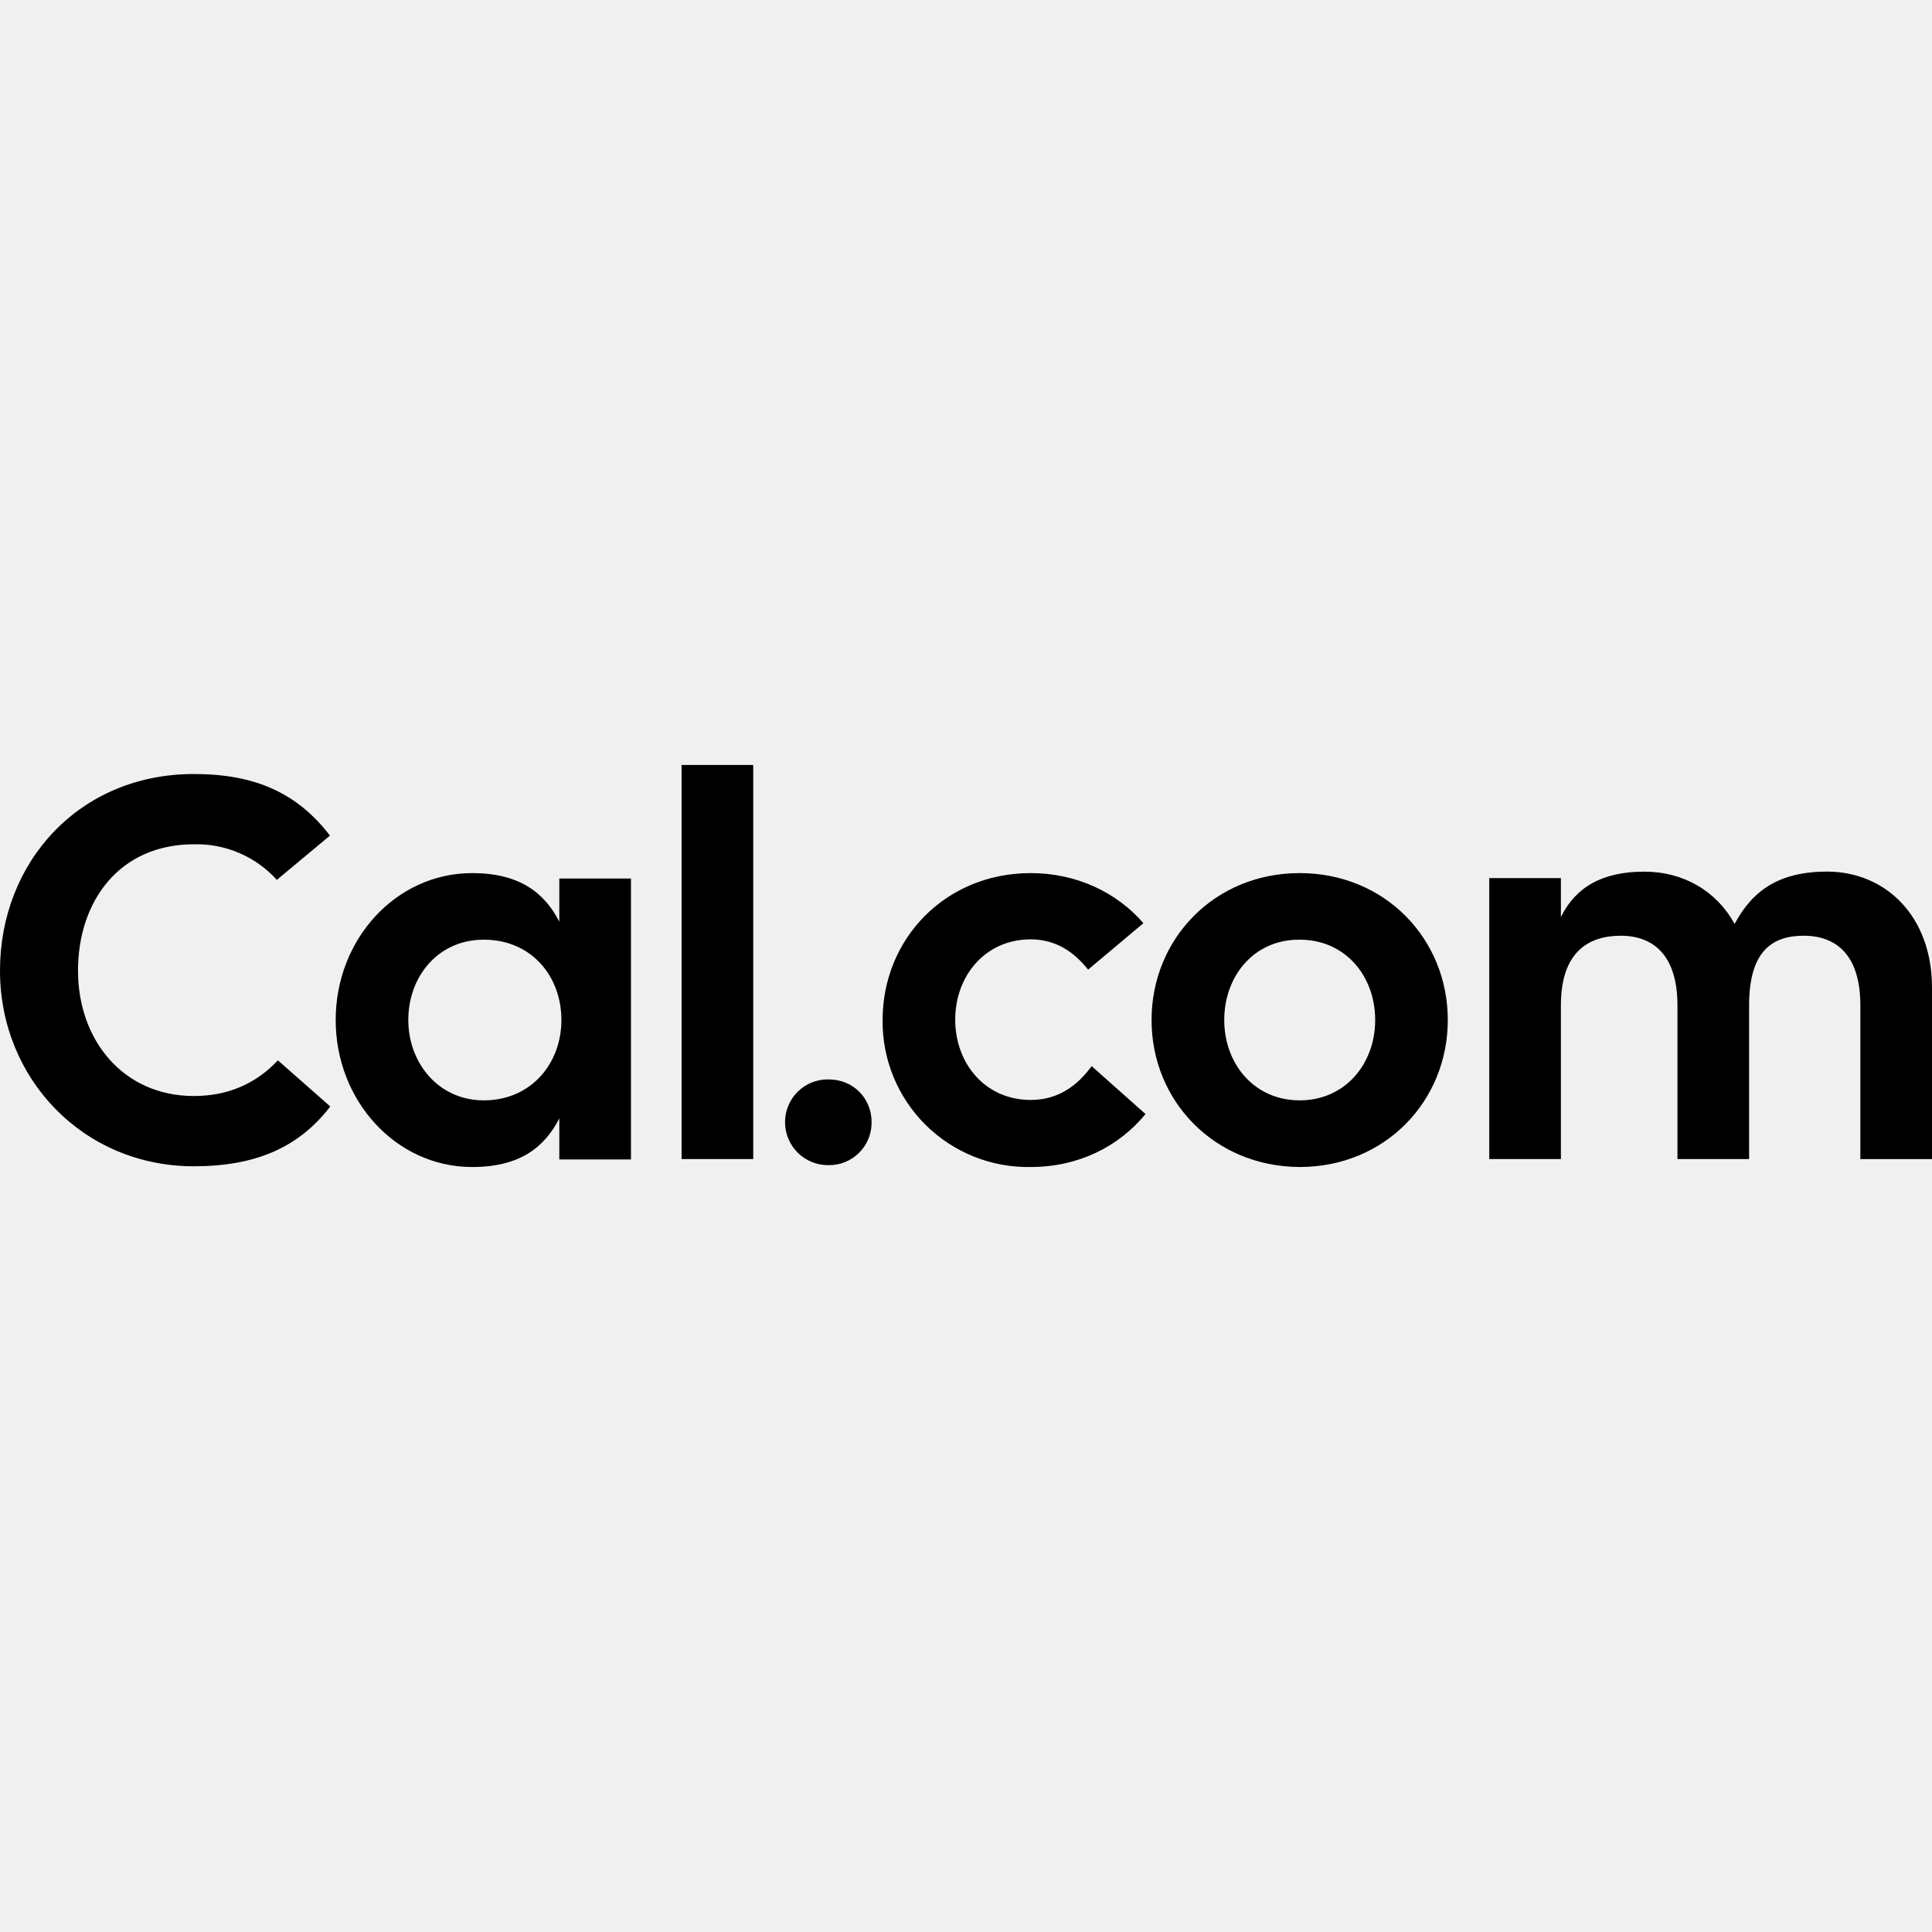
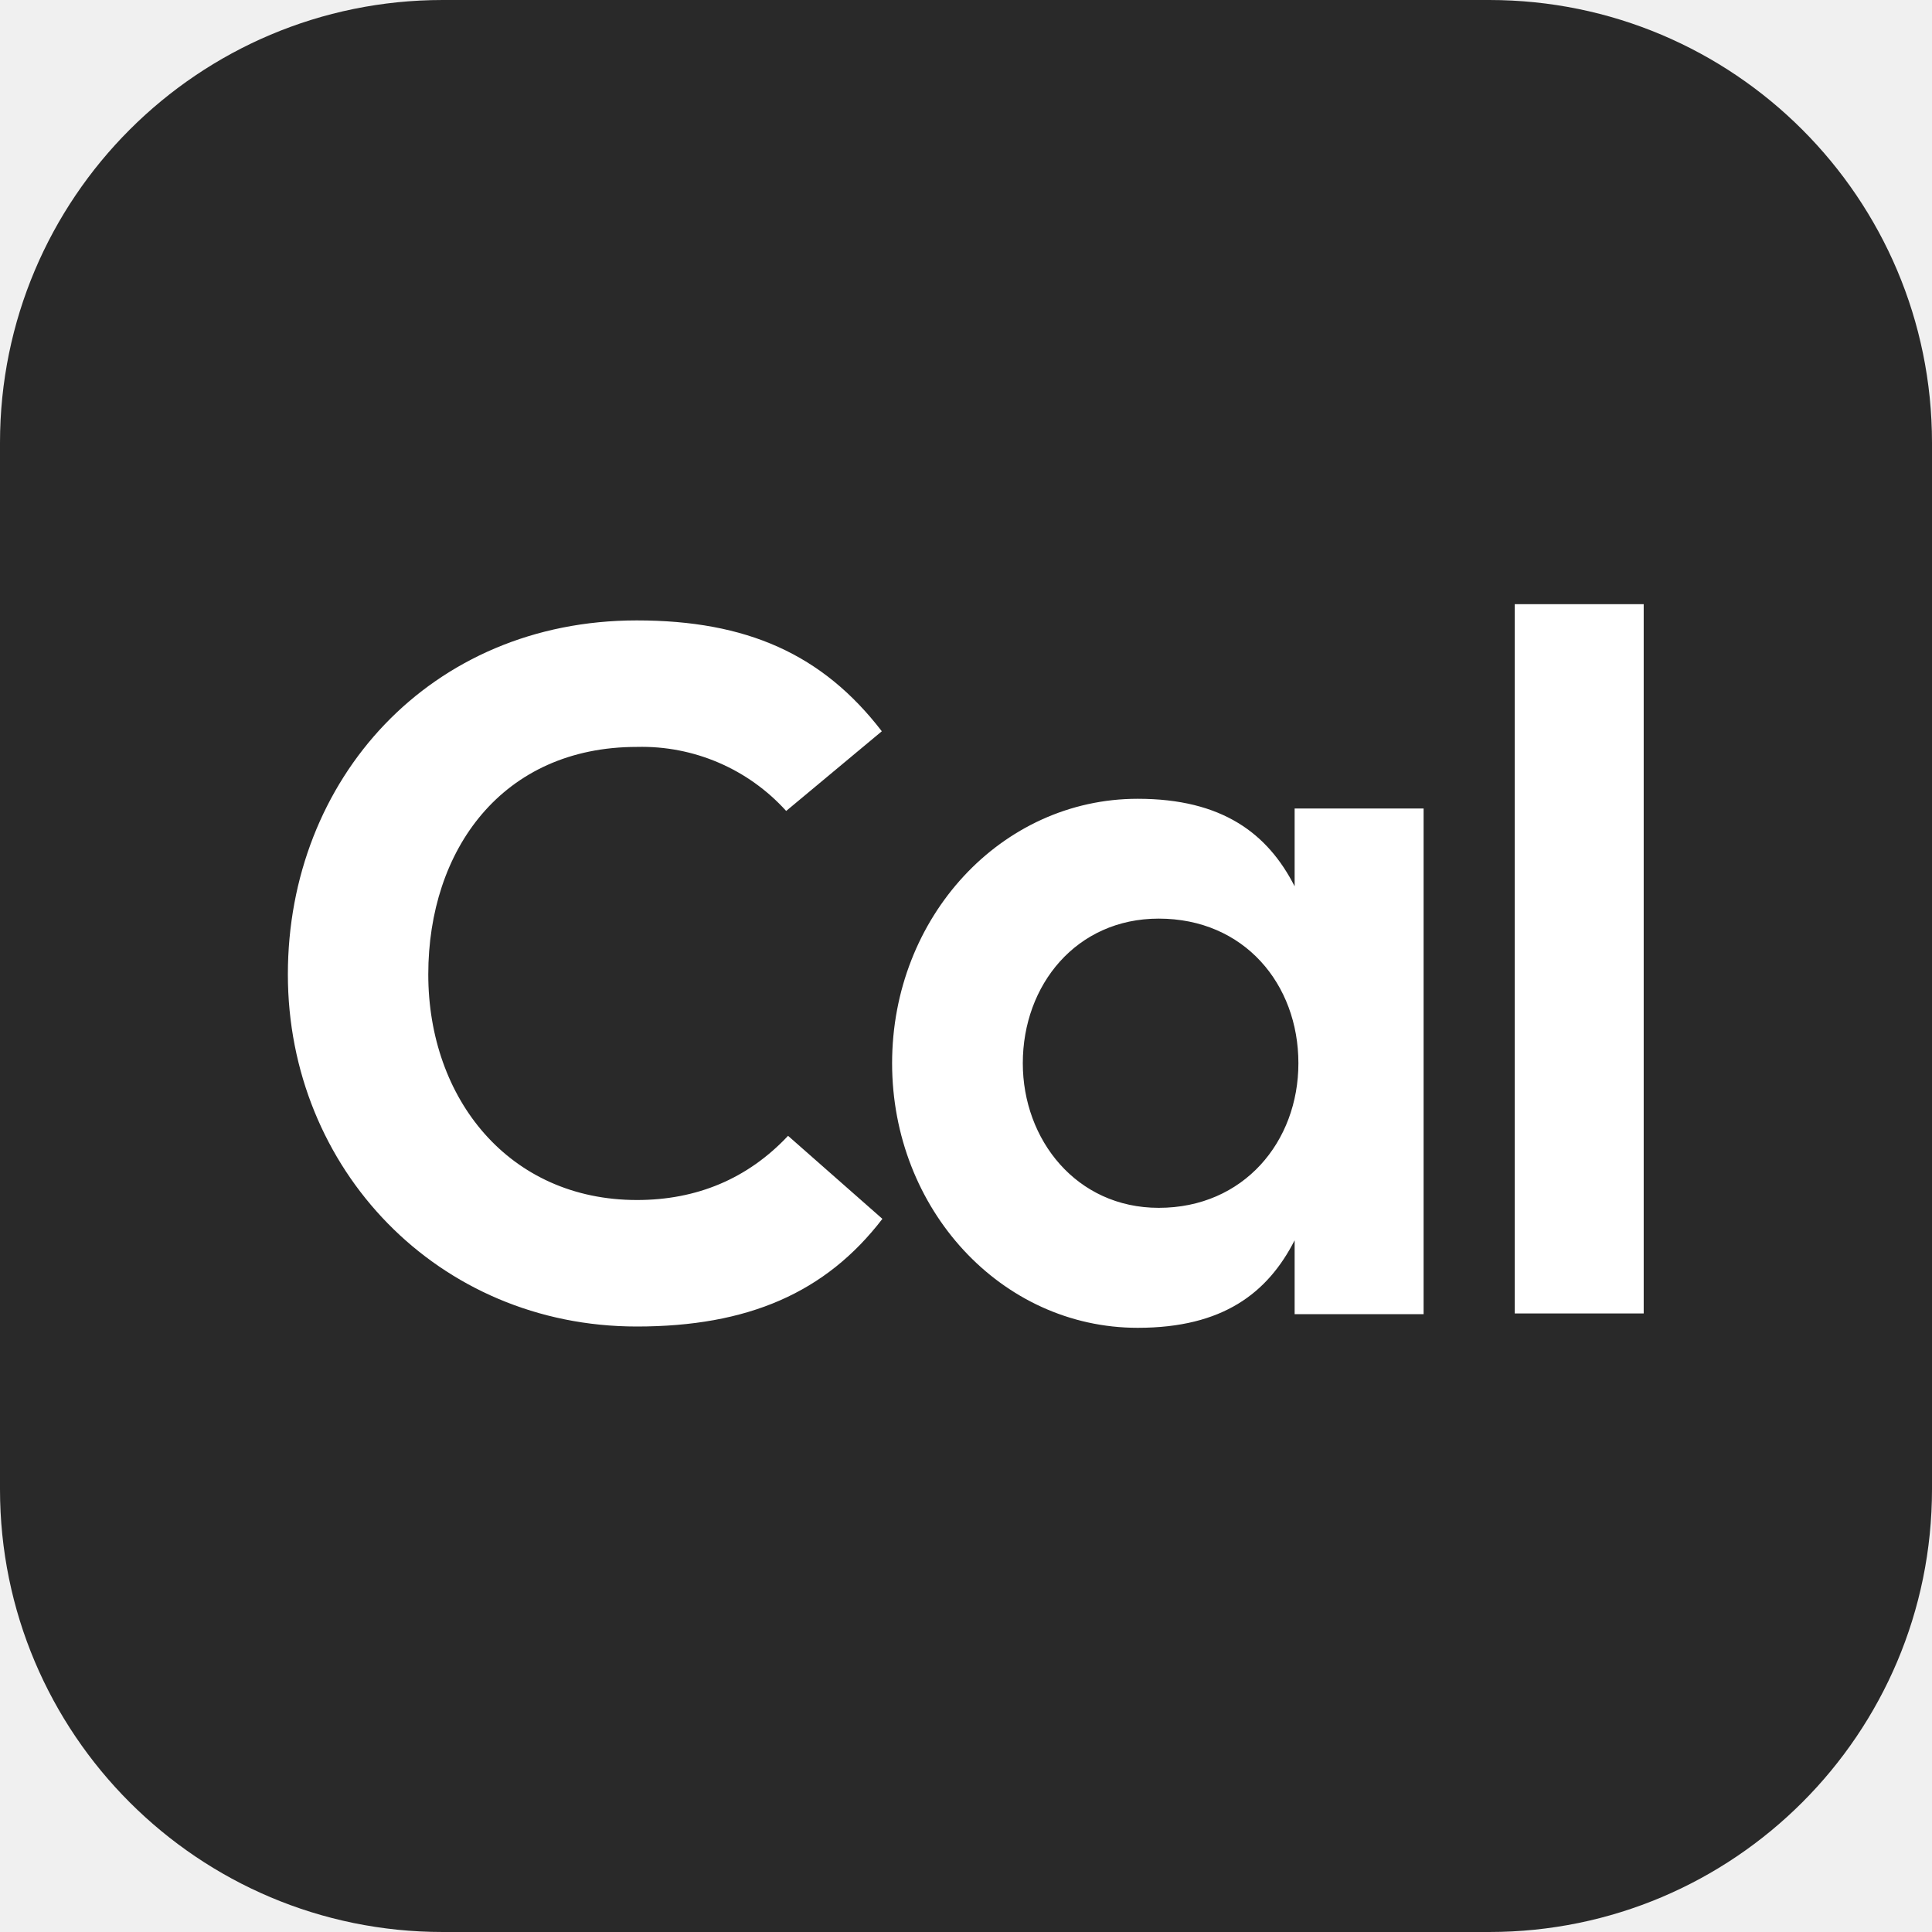
<svg xmlns="http://www.w3.org/2000/svg" viewBox="0 0 24 24">
-   <path fill="currentColor" d="M2.408 14.488C1.035 14.488 0 13.4 0 12.058c0-1.346.982-2.443 2.408-2.443.758 0 1.282.233 1.691.765l-.66.55a1.343 1.343 0 0 0-1.03-.442c-.93 0-1.44.711-1.44 1.57 0 .86.559 1.557 1.44 1.557.413 0 .765-.147 1.043-.443l.651.573c-.391.51-.929.743-1.695.743zM6.948 10.913h.89v3.49h-.89v-.51c-.185.362-.493.604-1.083.604-.943 0-1.695-.82-1.695-1.826 0-1.007.752-1.825 1.695-1.825.585 0 .898.241 1.083.604zm.026 1.758c0-.546-.374-.998-.964-.998-.568 0-.938.457-.938.998 0 .528.37.998.938.998.586 0 .964-.456.964-.998zM8.467 9.503h.89v4.895h-.89zM9.752 13.937a.53.53 0 0 1 .542-.528c.313 0 .533.242.533.528a.527.527 0 0 1-.533.537.534.534 0 0 1-.542-.537zM14.23 13.839c-.33.403-.832.658-1.426.658a1.806 1.806 0 0 1-1.84-1.826c0-1.007.778-1.825 1.84-1.825.572 0 1.07.241 1.4.622l-.687.577c-.172-.215-.396-.376-.713-.376-.568 0-.938.456-.938.998 0 .541.37.997.938.997.343 0 .58-.179.757-.42zM14.305 12.671c0-1.007.78-1.825 1.84-1.825 1.061 0 1.84.818 1.84 1.825 0 1.007-.779 1.826-1.84 1.826-1.06-.005-1.84-.82-1.84-1.826zm2.778 0c0-.546-.37-.998-.938-.998-.568-.004-.937.452-.937.998 0 .542.37.998.937.998.568 0 .938-.456.938-.998zM24 12.269v2.13h-.89v-1.911c0-.604-.281-.864-.704-.864-.396 0-.678.197-.678.864v1.91h-.89v-1.91c0-.604-.285-.864-.704-.864-.396 0-.744.197-.744.864v1.91h-.89v-3.49h.89v.484c.185-.376.52-.564 1.035-.564.489 0 .898.241 1.123.649.224-.417.554-.65 1.153-.65.731.005 1.299.56 1.299 1.442z" />
+   <defs>
+     <clipPath id="cal">
+       <rect x="0" y="9" width="9.6" height="6" />
+     </clipPath>
+   </defs>
+   <rect width="24" height="24" rx="5.5" fill="#292929" />
+   <g transform="translate(3.576 -9.6) scale(1.8)">
+     <path fill="#fff" clip-path="url(#cal)" d="M2.408 14.488C1.035 14.488 0 13.4 0 12.058c0-1.346.982-2.443 2.408-2.443.758 0 1.282.233 1.691.765l-.66.55a1.343 1.343 0 0 0-1.03-.442c-.93 0-1.44.711-1.44 1.57 0 .86.559 1.557 1.44 1.557.413 0 .765-.147 1.043-.443l.651.573c-.391.51-.929.743-1.695.743zM6.948 10.913h.89v3.49h-.89v-.51c-.185.362-.493.604-1.083.604-.943 0-1.695-.82-1.695-1.826 0-1.007.752-1.825 1.695-1.825.585 0 .898.241 1.083.604zm.026 1.758c0-.546-.374-.998-.964-.998-.568 0-.938.457-.938.998 0 .528.37.998.938.998.586 0 .964-.456.964-.998zM8.467 9.503h.89v4.895h-.89zM9.752 13.937a.53.53 0 0 1 .542-.528c.313 0 .533.242.533.528a.527.527 0 0 1-.533.537.534.534 0 0 1-.542-.537zM14.23 13.839c-.33.403-.832.658-1.426.658a1.806 1.806 0 0 1-1.84-1.826c0-1.007.778-1.825 1.84-1.825.572 0 1.07.241 1.4.622l-.687.577c-.172-.215-.396-.376-.713-.376-.568 0-.938.456-.938.998 0 .541.37.997.938.997.343 0 .58-.179.757-.42zM14.305 12.671c0-1.007.78-1.825 1.84-1.825 1.061 0 1.84.818 1.84 1.825 0 1.007-.779 1.826-1.84 1.826-1.06-.005-1.84-.82-1.84-1.826zm2.778 0c0-.546-.37-.998-.938-.998-.568-.004-.937.452-.937.998 0 .542.37.998.937.998.568 0 .938-.456.938-.998zM24 12.269v2.13h-.89v-1.911c0-.604-.281-.864-.704-.864-.396 0-.678.197-.678.864v1.91h-.89v-1.91c0-.604-.285-.864-.704-.864-.396 0-.744.197-.744.864v1.91h-.89v-3.49h.89v.484c.185-.376.52-.564 1.035-.564.489 0 .898.241 1.123.649.224-.417.554-.65 1.153-.65.731.005 1.299.56 1.299 1.442z" />
+   </g>
</svg>
